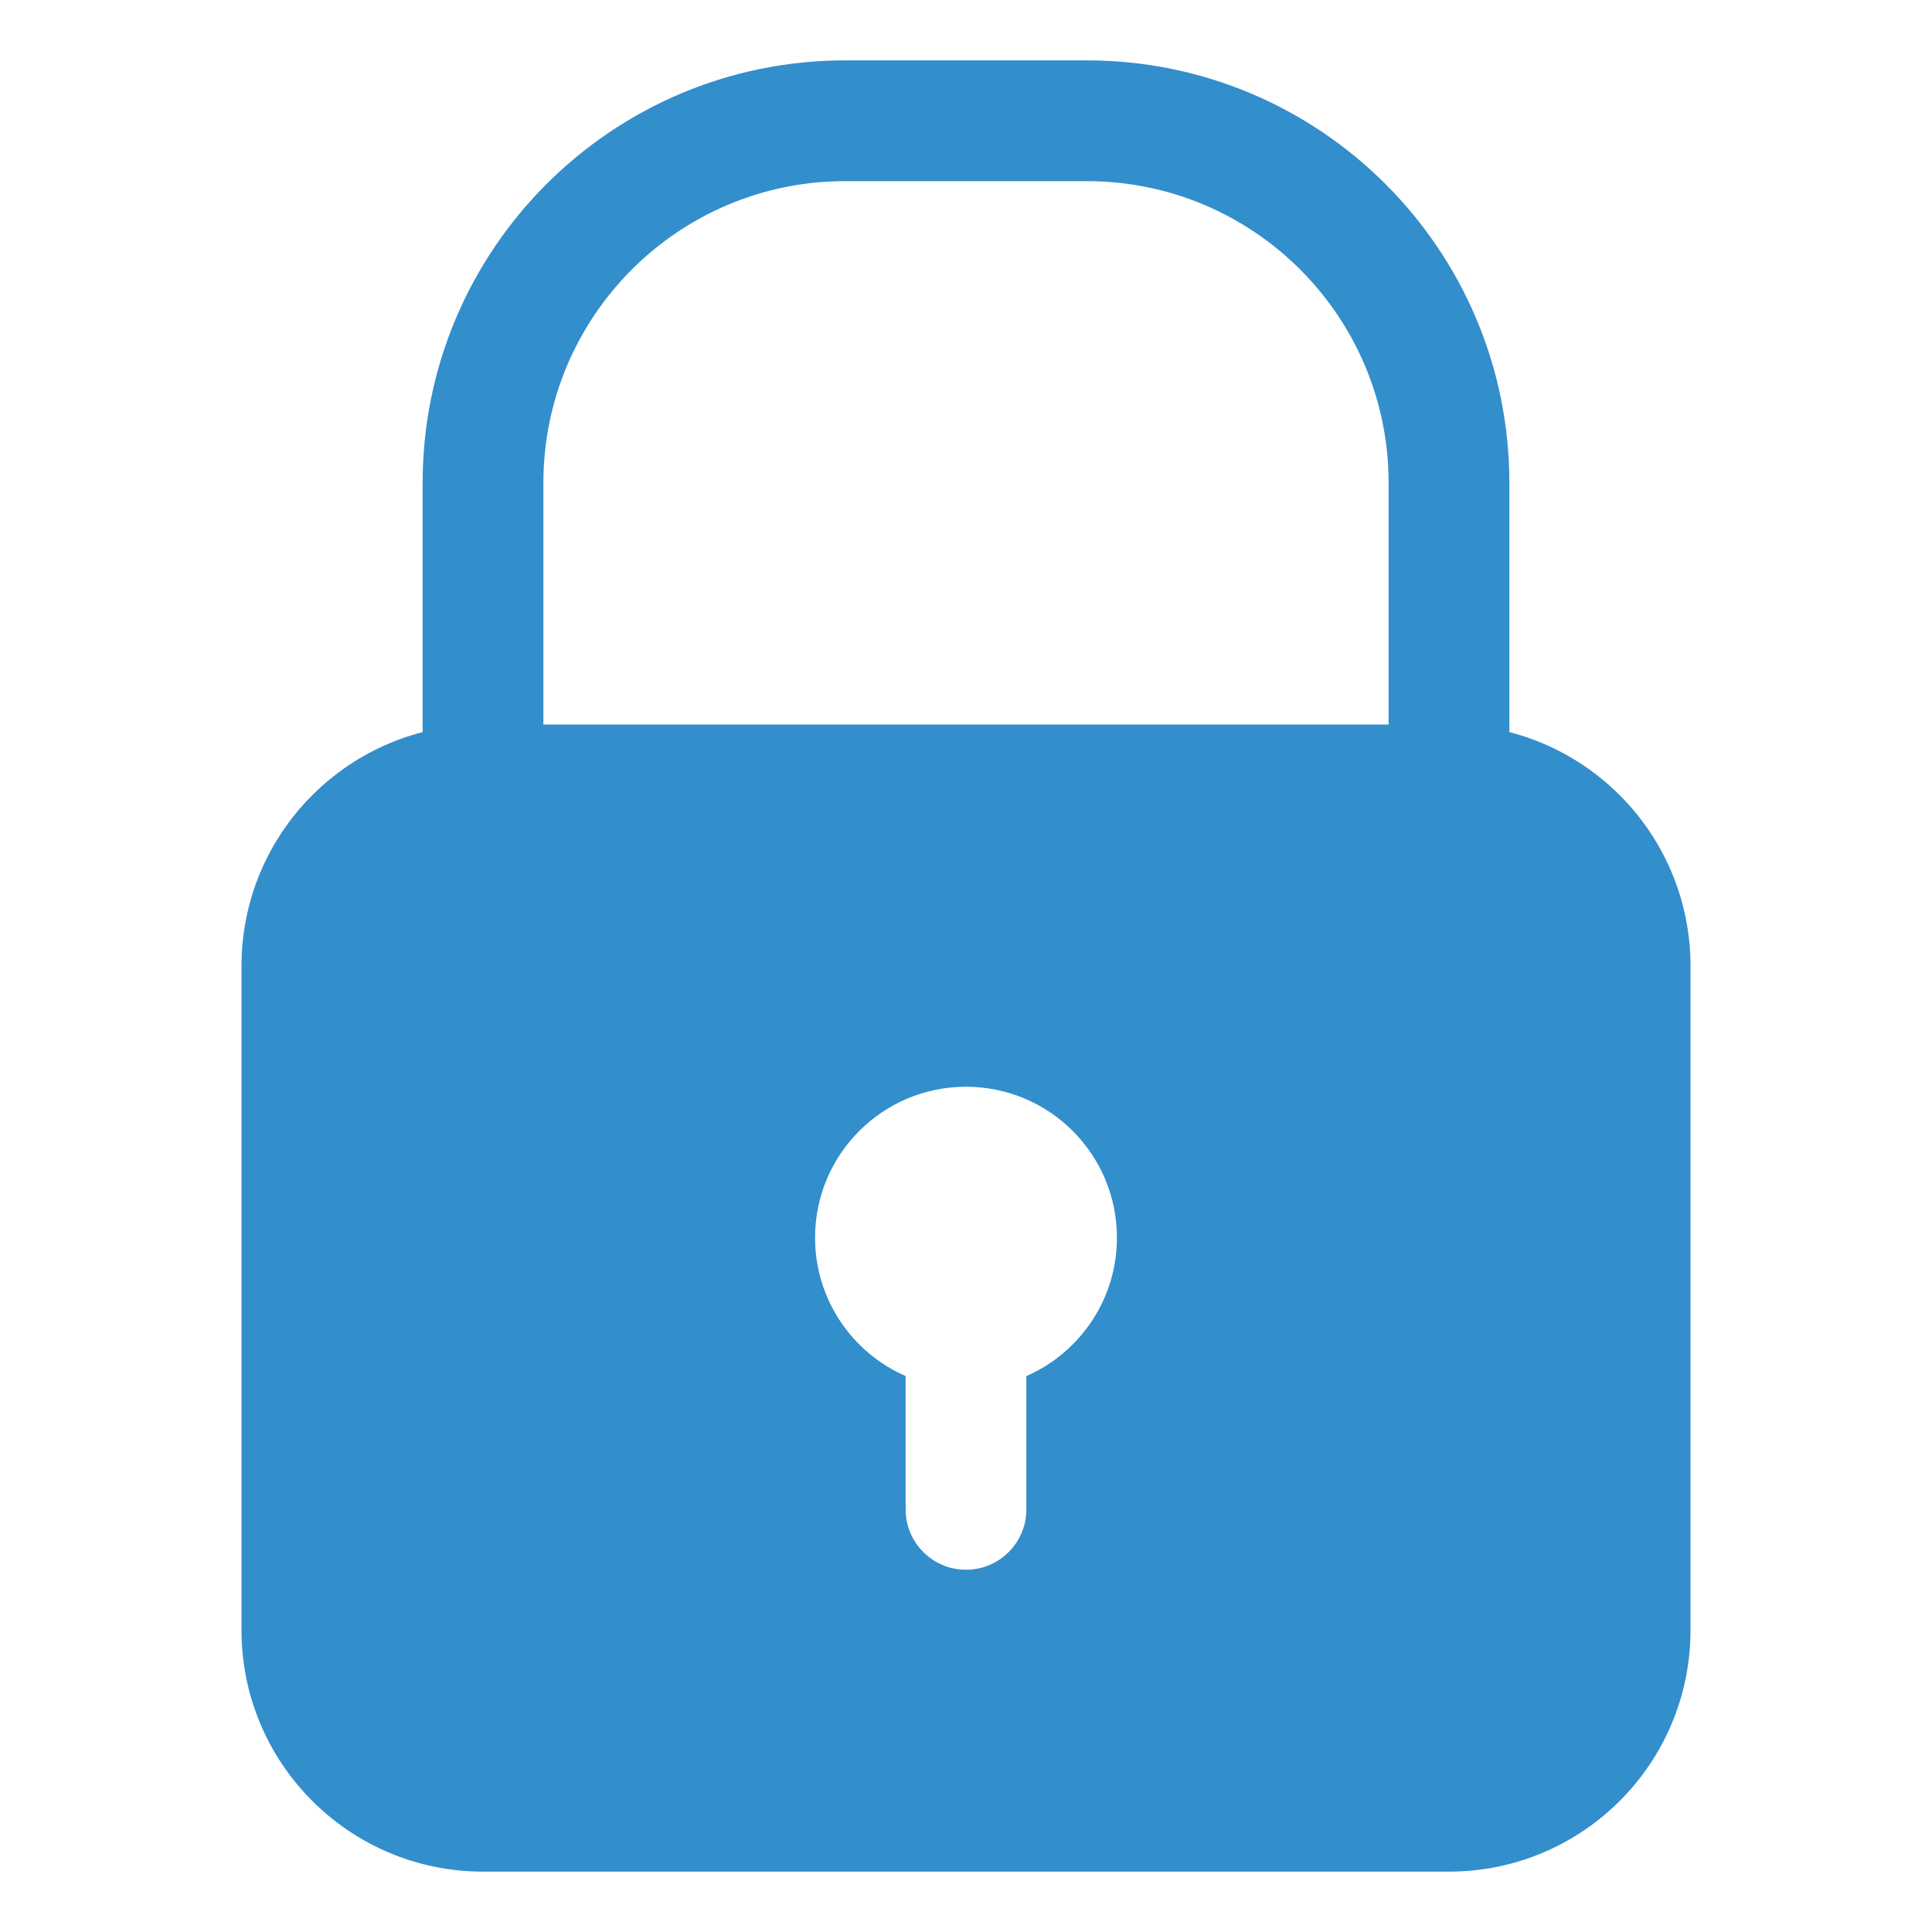
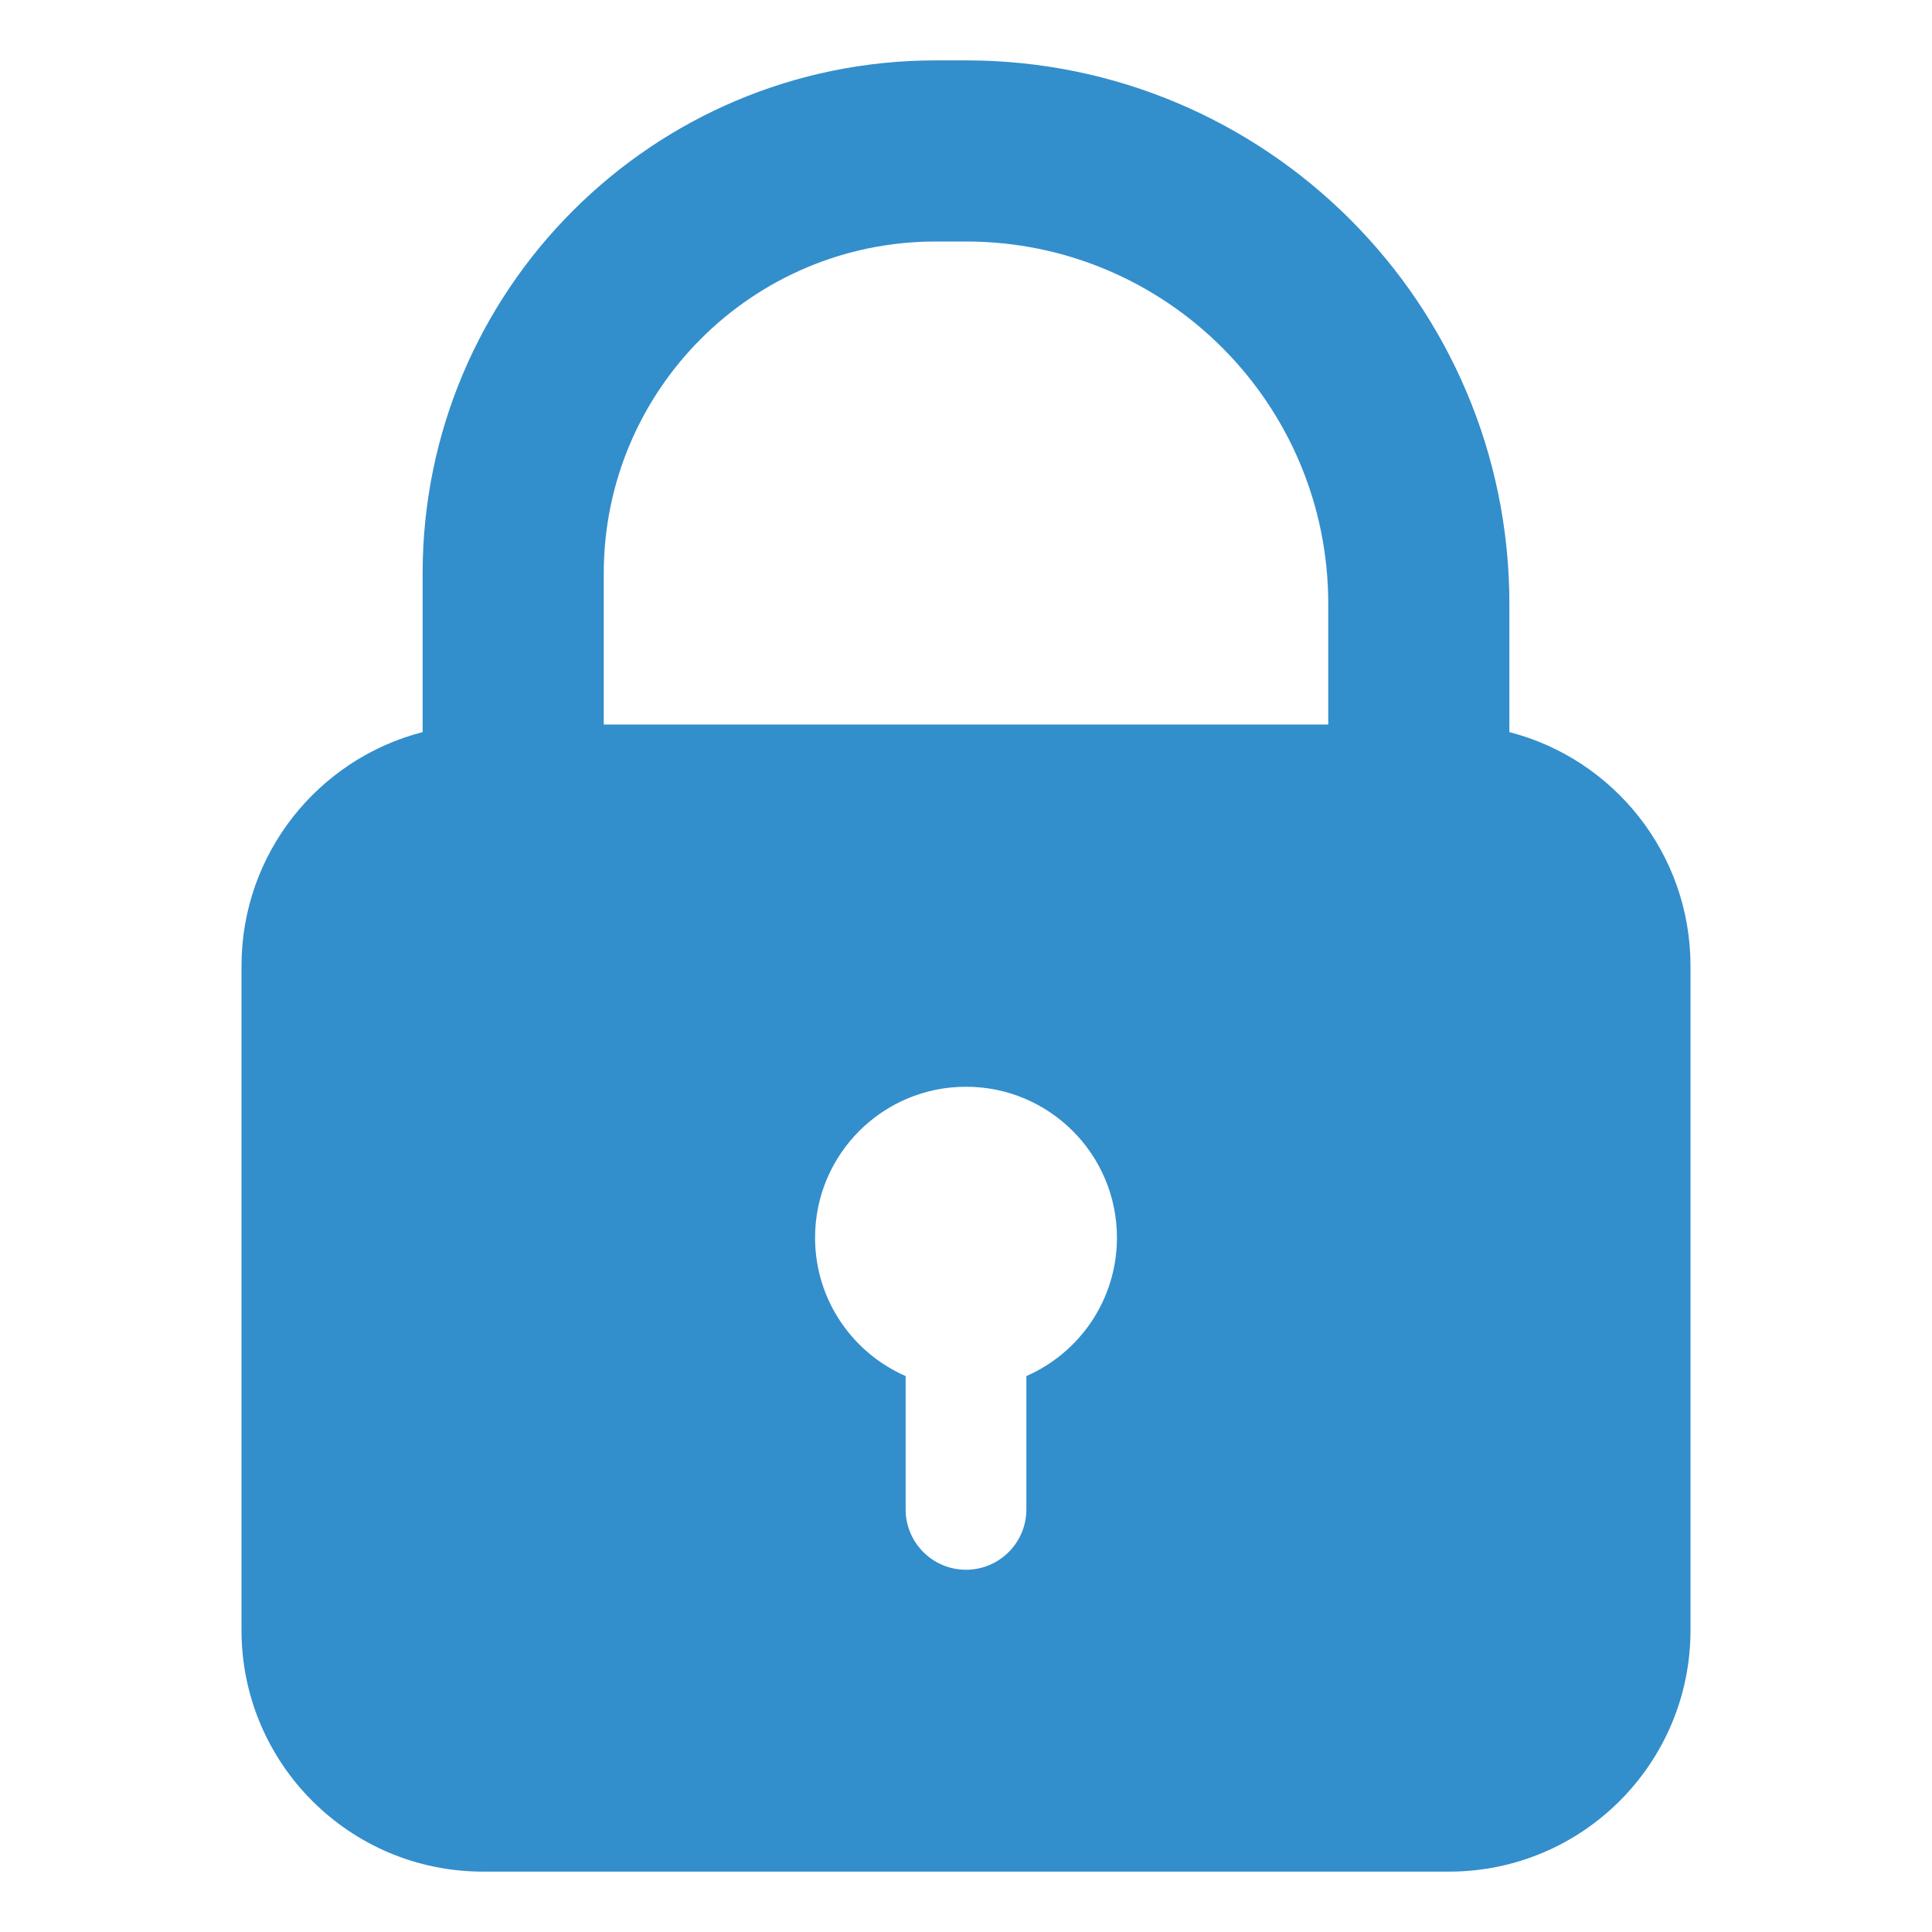
<svg xmlns="http://www.w3.org/2000/svg" width="32" height="32" viewBox="0 0 32 32" fill="none">
-   <path fill-rule="evenodd" clip-rule="evenodd" d="M8 12C5.791 12 4 13.791 4 16V27C4 29.209 5.791 31 8 31H24C26.209 31 28 29.209 28 27V16C28 13.791 26.209 12 24 12H8ZM18.5 20.5C18.5 21.525 17.883 22.406 17 22.792V25C17 25.552 16.552 26 16 26C15.448 26 15 25.552 15 25V22.792C14.117 22.406 13.5 21.525 13.5 20.5C13.5 19.119 14.619 18 16 18C17.381 18 18.5 19.119 18.5 20.5Z" fill="#338ECC" />
-   <path fill-rule="evenodd" clip-rule="evenodd" d="M7 8C7 4.134 10.134 1 14 1H18C21.866 1 25 4.134 25 8V17H7V8ZM14 3C11.239 3 9 5.239 9 8V15H23V8C23 5.239 20.761 3 18 3H14Z" fill="#338ECC" />
+   <path fill-rule="evenodd" clip-rule="evenodd" d="M15.5 1C10.806 1 7 4.806 7 9.5V12.126C5.275 12.57 4 14.136 4 16V27C4 29.209 5.791 31 8 31H24C26.209 31 28 29.209 28 27V16C28 14.136 26.725 12.57 25 12.126V10C25 5.029 20.971 1 16 1H15.5ZM22 12V10C22 6.686 19.314 4 16 4H15.5C12.462 4 10 6.462 10 9.5V12H22ZM17 22.792C17.883 22.406 18.5 21.525 18.5 20.5C18.5 19.119 17.381 18 16 18C14.619 18 13.5 19.119 13.5 20.5C13.5 21.525 14.117 22.406 15 22.792V25C15 25.552 15.448 26 16 26C16.552 26 17 25.552 17 25V22.792Z" fill="#338ECC" />
</svg>
